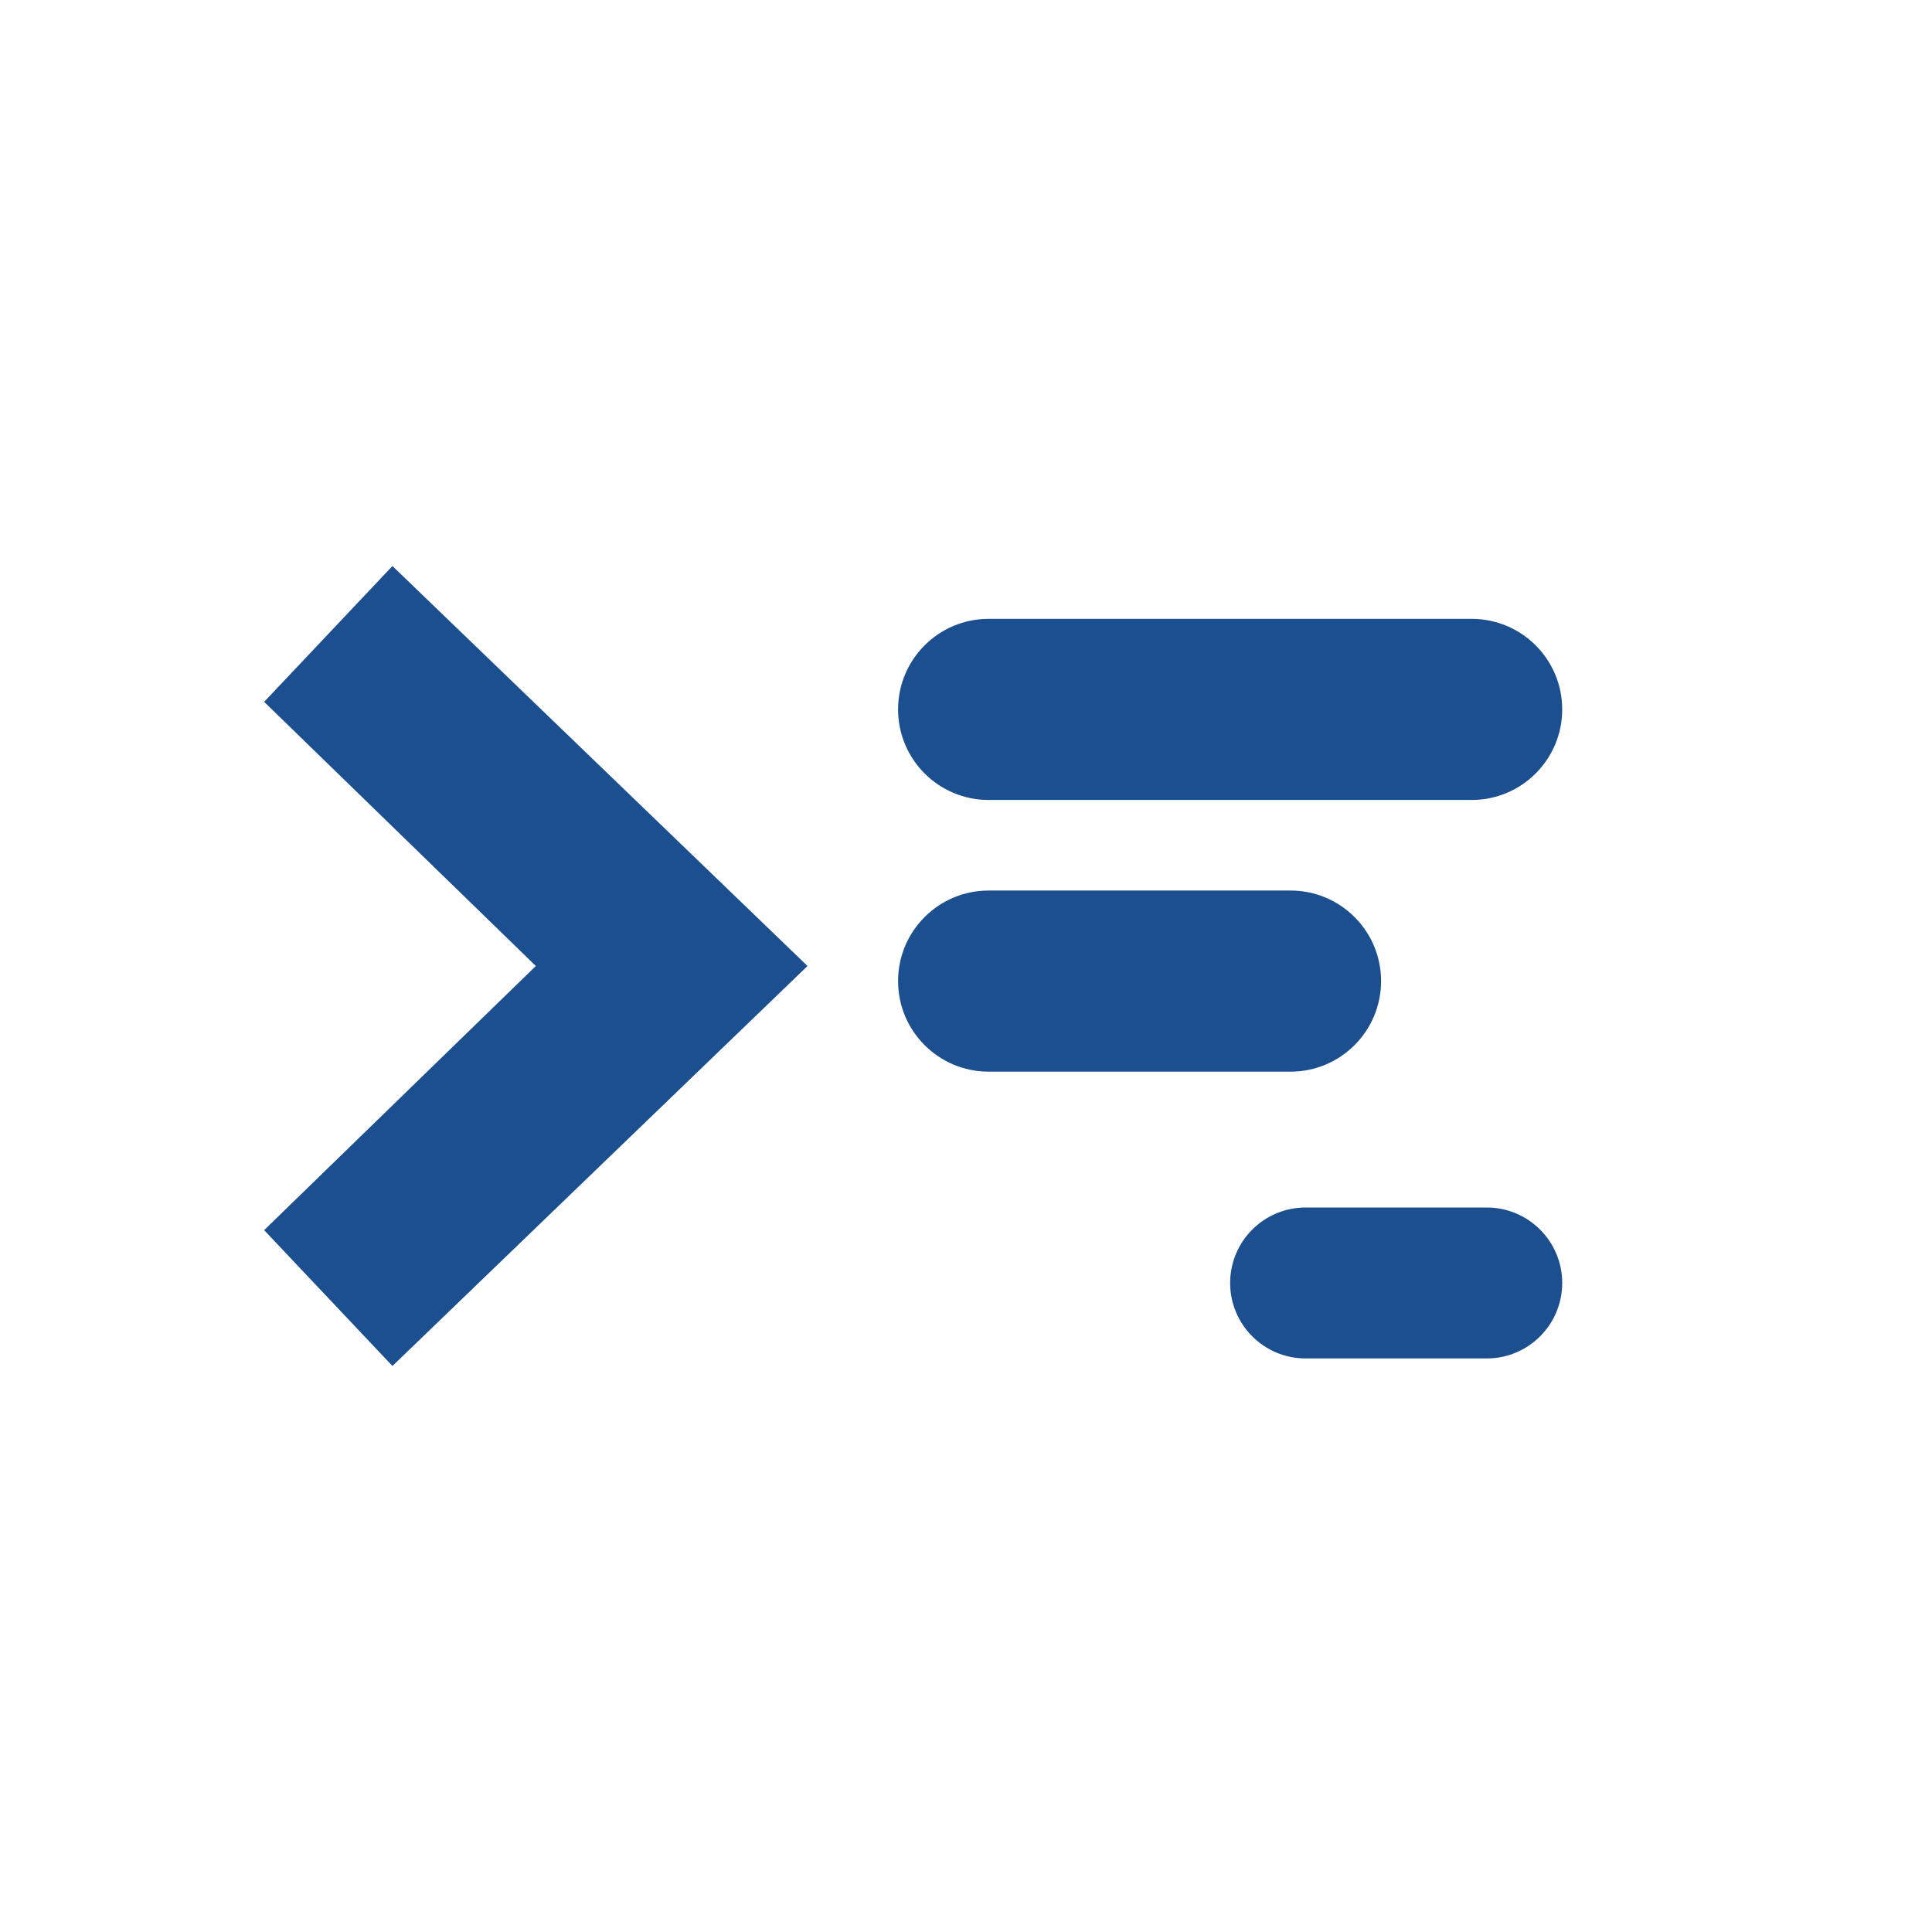
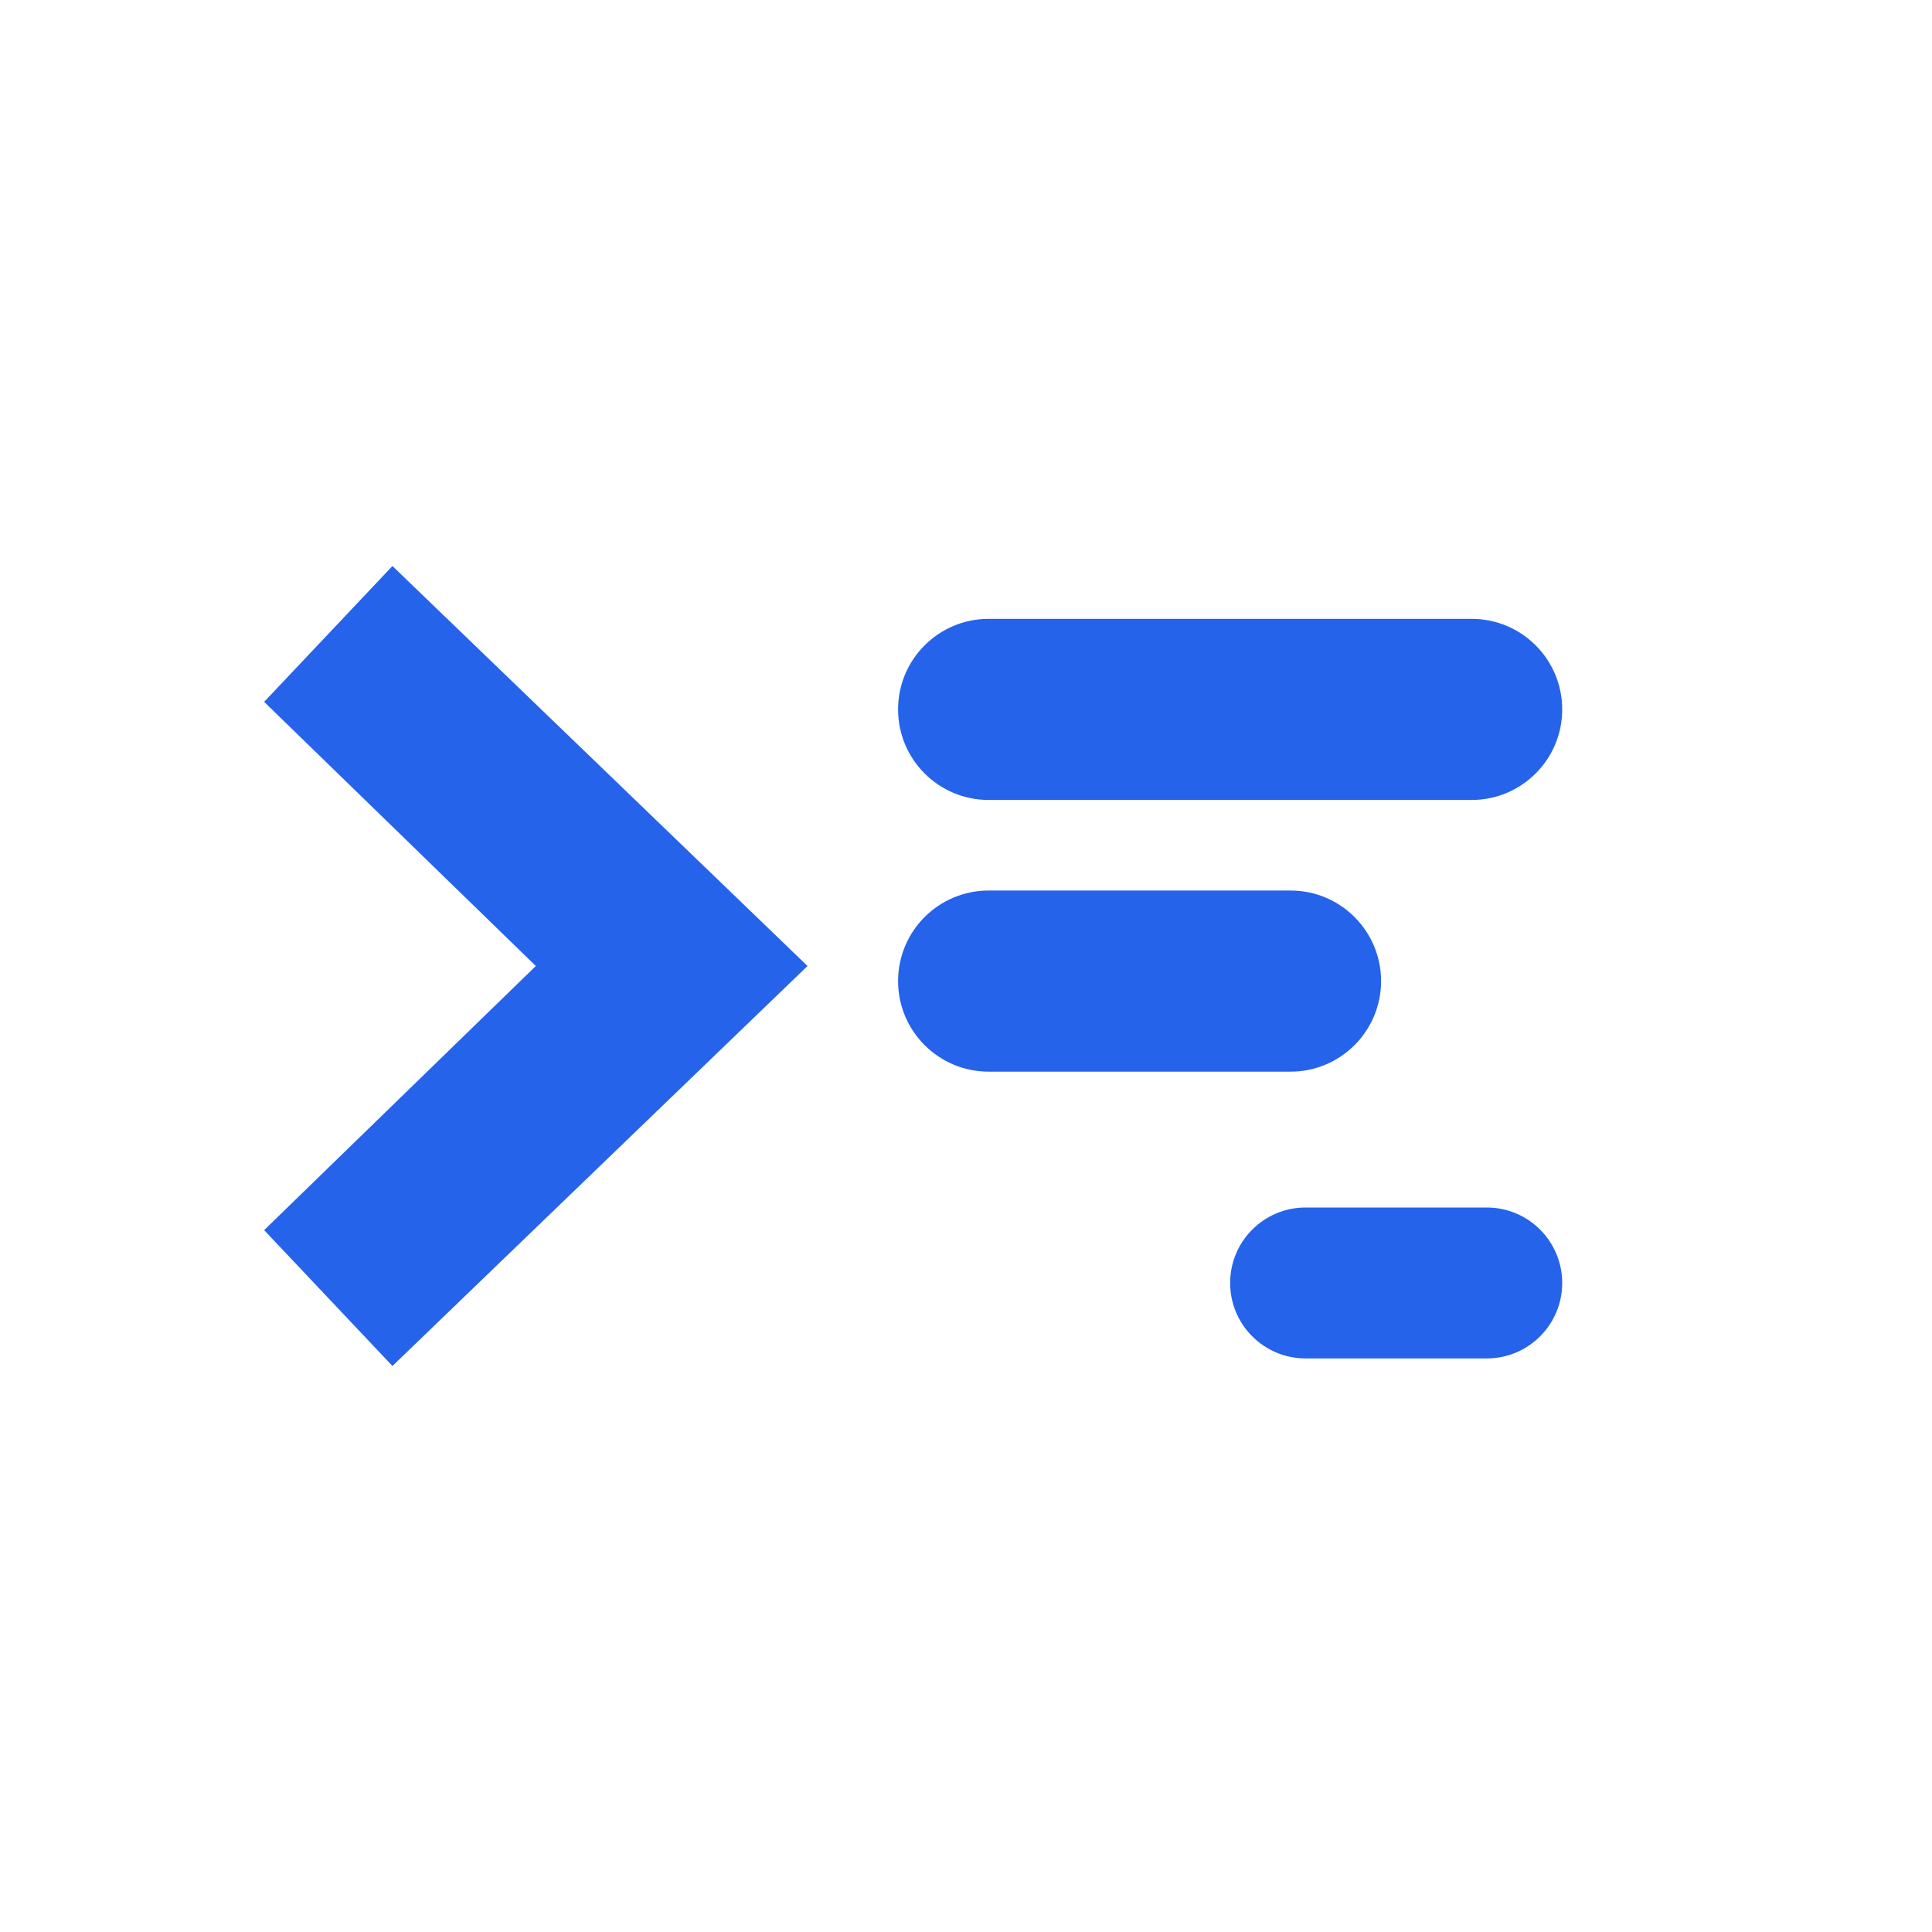
- <svg xmlns="http://www.w3.org/2000/svg" viewBox="0 0 512 512" role="img" aria-labelledby="title">
-   <path fill="#1c4f8f" d="M104 150 214 256 104 362l-34-36 72-70-72-70z" />
-   <rect x="238" y="164" width="176" height="48" rx="24" fill="#1c4f8f" />
-   <rect x="238" y="236" width="128" height="48" rx="24" fill="#1c4f8f" />
-   <rect x="326" y="320" width="88" height="40" rx="20" fill="#1c4f8f" />
+ <svg xmlns="http://www.w3.org/2000/svg" viewBox="0 0 512 512" role="img" aria-labelledby="t">
+   <path fill="#2563eb" d="M104 150 214 256 104 362l-34-36 72-70-72-70z" />
+   <rect x="238" y="164" width="176" height="48" rx="24" fill="#2563eb" />
+   <rect x="238" y="236" width="128" height="48" rx="24" fill="#2563eb" />
+   <rect x="326" y="320" width="88" height="40" rx="20" fill="#2563eb" />
</svg>
